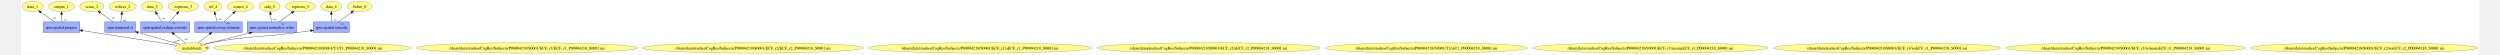
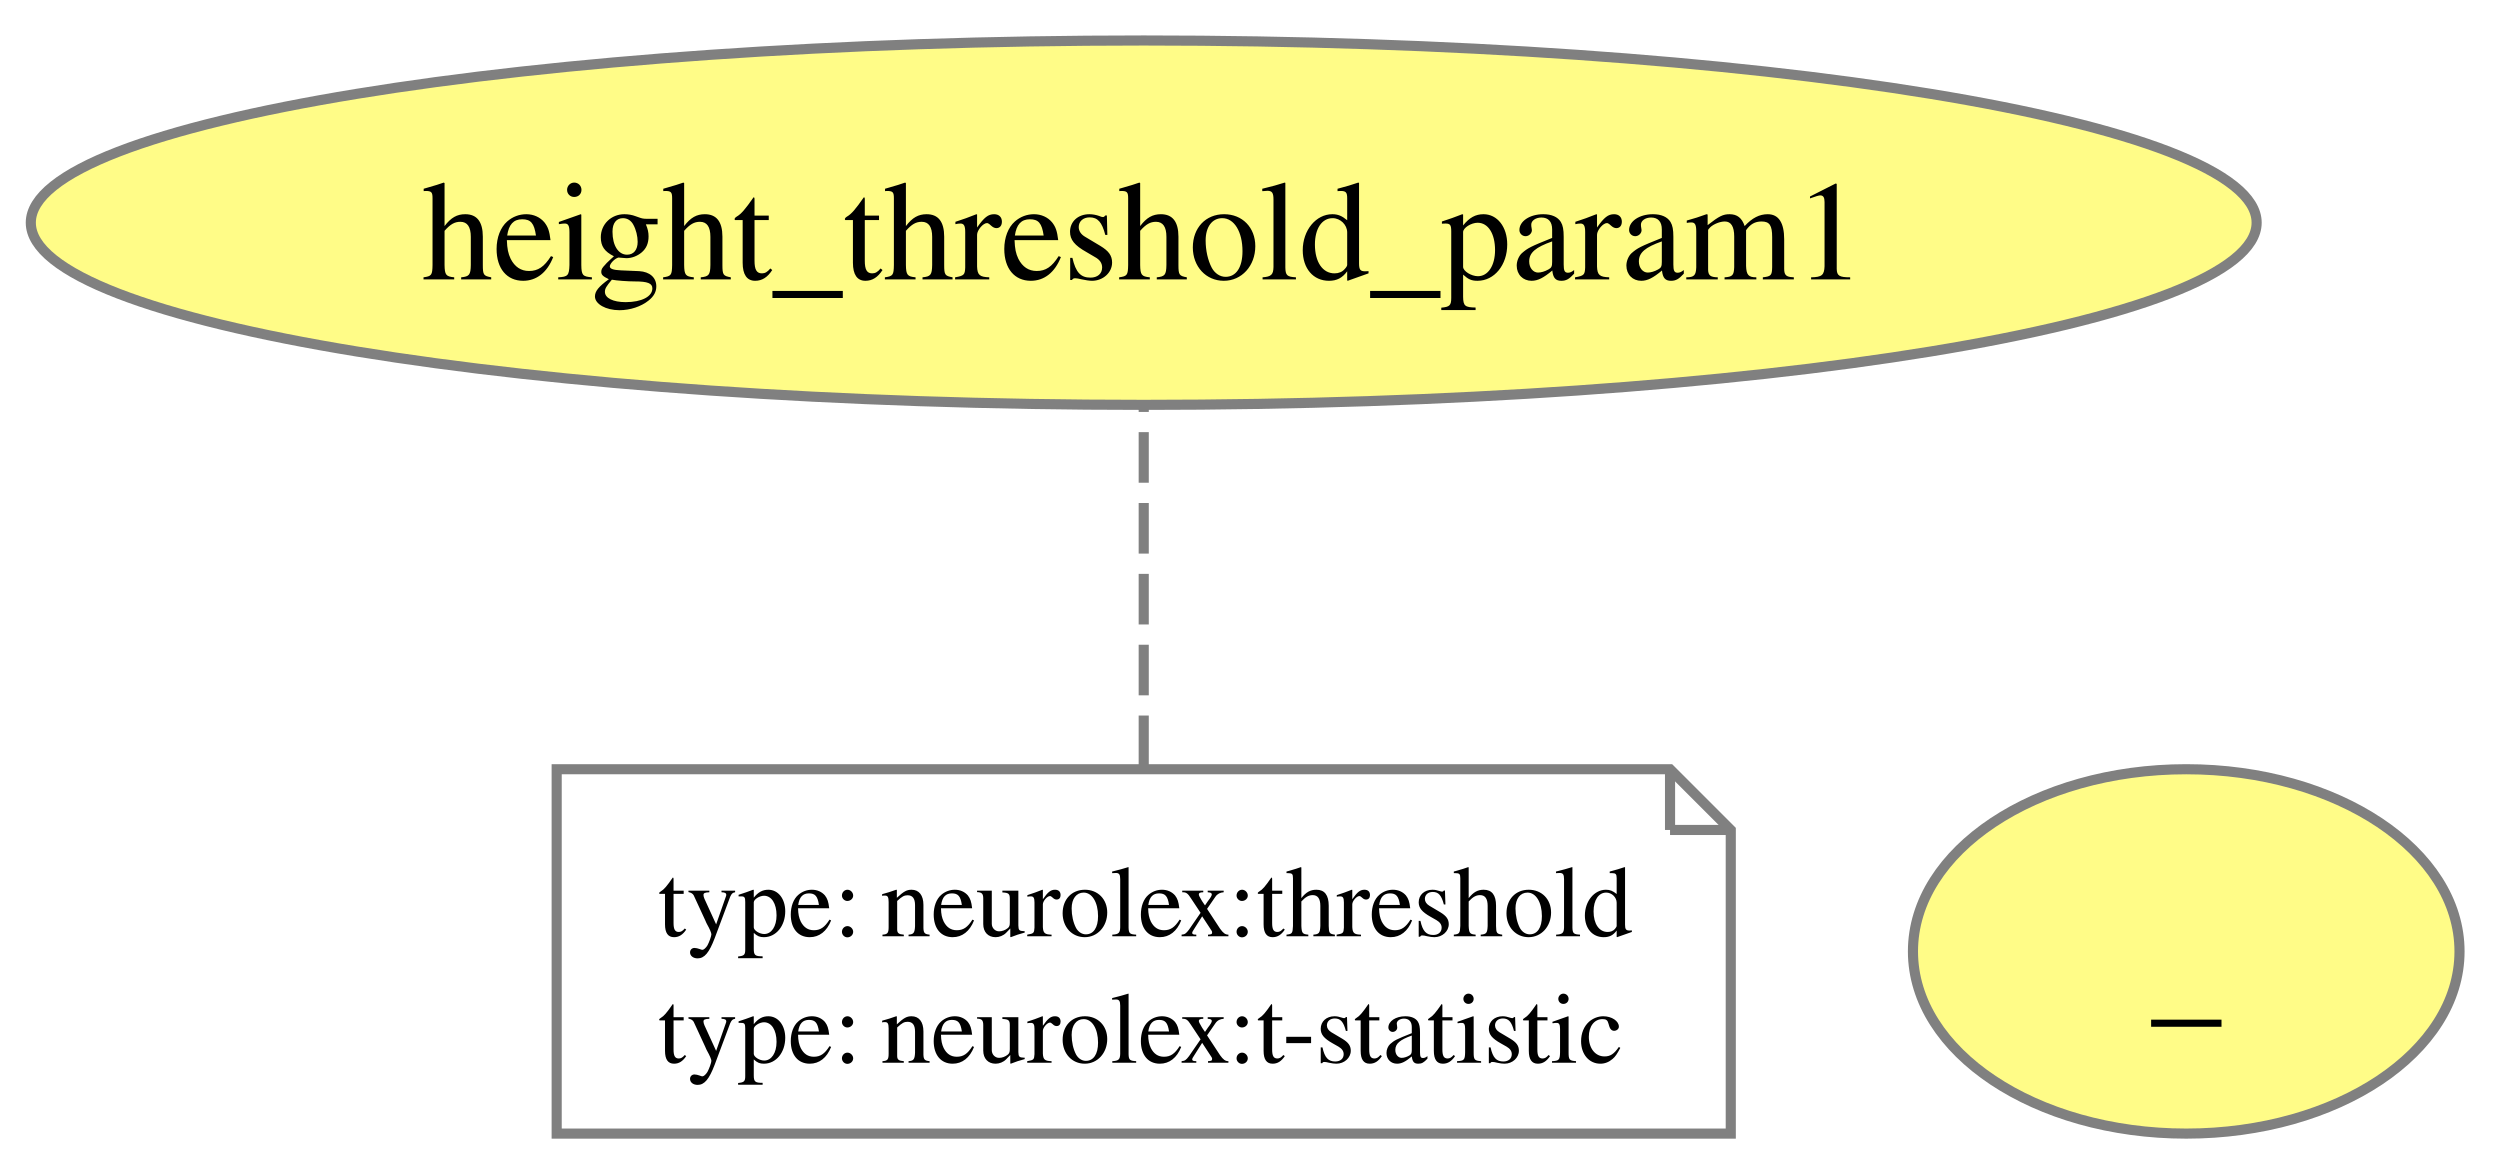
- <svg xmlns="http://www.w3.org/2000/svg" width="1152pt" height="25pt" viewBox="0.00 0.00 1152.00 25.43">
-   <g id="graph0" class="graph" transform="scale(0.135259 0.135259) rotate(0) translate(4 184)">
-     <polygon fill="white" stroke="white" points="-4,5 -4,-184 8514,-184 8514,5 -4,5" />
+ <svg xmlns="http://www.w3.org/2000/svg" width="247pt" height="116pt" viewBox="0.00 0.00 247.00 116.00">
+   <g id="graph0" class="graph" transform="scale(1 1) rotate(0) translate(4 112)">
+     <polygon fill="white" stroke="white" points="-4,5 -4,-112 244,-112 244,5 -4,5" />
    <g id="node1" class="node">
-       <polygon fill="#9fb1fc" stroke="#0000ff" points="198.635,-108 73.365,-108 73.365,-72 198.635,-72 198.635,-108" />
-       <text text-anchor="middle" x="136" y="-84.4" font-family="Times,serif" font-size="14.00">spm.spatial.preproc</text>
-     </g>
-     <g id="node8" class="node">
-       <ellipse fill="#fffc87" stroke="#808080" cx="36" cy="-162" rx="36.556" ry="18" />
-       <text text-anchor="middle" x="36" y="-156.4" font-family="Times,serif" font-size="14.00">data_1</text>
-     </g>
-     <g id="edge2" class="edge">
-       <path fill="none" stroke="black" d="M111.537,-108.124C97.327,-118.071 79.354,-130.652 64.505,-141.046" />
-       <polygon fill="black" stroke="black" points="62.361,-138.275 56.175,-146.877 66.375,-144.01 62.361,-138.275" />
-       <text text-anchor="middle" x="112.843" y="-119.867" font-family="Times,serif" font-size="8.00">use</text>
-     </g>
-     <g id="node10" class="node">
-       <ellipse fill="#fffc87" stroke="#808080" cx="136" cy="-162" rx="45.247" ry="18" />
-       <text text-anchor="middle" x="136" y="-156.4" font-family="Times,serif" font-size="14.00">output_1</text>
-     </g>
-     <g id="edge3" class="edge">
-       <path fill="none" stroke="black" d="M136,-108.303C136,-116.017 136,-125.288 136,-133.888" />
-       <polygon fill="black" stroke="black" points="132.5,-133.896 136,-143.896 139.5,-133.896 132.5,-133.896" />
-       <text text-anchor="middle" x="148.99" y="-112.603" font-family="Times,serif" font-size="8.00">use</text>
+       <ellipse fill="#fffc87" stroke="#808080" cx="109" cy="-90" rx="109.956" ry="18" />
+       <text text-anchor="middle" x="109" y="-84.4" font-family="Times,serif" font-size="14.00">height_threshold_param1</text>
    </g>
    <g id="node2" class="node">
-       <polygon fill="#9fb1fc" stroke="#0000ff" points="391.935,-108 286.065,-108 286.065,-72 391.935,-72 391.935,-108" />
-       <text text-anchor="middle" x="339" y="-84.4" font-family="Times,serif" font-size="14.00">spm.temporal.st</text>
+       <polygon fill="none" stroke="gray" points="161,-36 51,-36 51,-0 167,-0 167,-30 161,-36" />
+       <polyline fill="none" stroke="gray" points="161,-36 161,-30 " />
+       <polyline fill="none" stroke="gray" points="167,-30 161,-30 " />
+       <text text-anchor="start" x="61" y="-19.5" font-family="Times,serif" font-size="10.00">type:</text>
+       <text text-anchor="start" x="83" y="-19.5" font-family="Times,serif" font-size="10.00">neurolex:threshold</text>
+       <text text-anchor="start" x="61" y="-7" font-family="Times,serif" font-size="10.00">type:</text>
+       <text text-anchor="start" x="83" y="-7" font-family="Times,serif" font-size="10.00">neurolex:t-statistic</text>
    </g>
-     <g id="node11" class="node">
-       <ellipse fill="#fffc87" stroke="#808080" cx="241" cy="-162" rx="41.721" ry="18" />
-       <text text-anchor="middle" x="241" y="-156.4" font-family="Times,serif" font-size="14.00">scans_2</text>
-     </g>
-     <g id="edge5" class="edge">
-       <path fill="none" stroke="black" d="M315.027,-108.124C301.512,-117.777 284.525,-129.911 270.233,-140.119" />
-       <polygon fill="black" stroke="black" points="267.841,-137.526 261.738,-146.187 271.91,-143.223 267.841,-137.526" />
-       <text text-anchor="middle" x="316.474" y="-119.854" font-family="Times,serif" font-size="8.00">use</text>
-     </g>
-     <g id="node14" class="node">
-       <ellipse fill="#fffc87" stroke="#808080" cx="348" cy="-162" rx="46.953" ry="18" />
-       <text text-anchor="middle" x="348" y="-156.4" font-family="Times,serif" font-size="14.00">nslices_2</text>
-     </g>
-     <g id="edge6" class="edge">
-       <path fill="none" stroke="black" d="M341.225,-108.303C342.217,-116.017 343.408,-125.288 344.514,-133.888" />
-       <polygon fill="black" stroke="black" points="341.054,-134.424 345.801,-143.896 347.997,-133.531 341.054,-134.424" />
-       <text text-anchor="middle" x="355.065" y="-110.886" font-family="Times,serif" font-size="8.00">use</text>
+     <g id="edge1" class="edge">
+       <path fill="none" stroke="gray" stroke-dasharray="5,2" d="M109,-36.303C109,-47.154 109,-61.083 109,-71.896" />
    </g>
    <g id="node3" class="node">
-       <polygon fill="#9fb1fc" stroke="#0000ff" points="579.57,-108 410.43,-108 410.43,-72 579.57,-72 579.57,-108" />
-       <text text-anchor="middle" x="495" y="-84.4" font-family="Times,serif" font-size="14.00">spm.spatial.realign.estwrite</text>
-     </g>
-     <g id="node15" class="node">
-       <ellipse fill="#fffc87" stroke="#808080" cx="450" cy="-162" rx="36.556" ry="18" />
-       <text text-anchor="middle" x="450" y="-156.4" font-family="Times,serif" font-size="14.00">data_3</text>
-     </g>
-     <g id="edge8" class="edge">
-       <path fill="none" stroke="black" d="M483.876,-108.303C478.567,-116.563 472.11,-126.606 466.264,-135.701" />
-       <polygon fill="black" stroke="black" points="463.149,-134.073 460.686,-144.378 469.038,-137.859 463.149,-134.073" />
-       <text text-anchor="middle" x="490.748" y="-118.437" font-family="Times,serif" font-size="8.00">use</text>
-     </g>
-     <g id="node18" class="node">
-       <ellipse fill="#fffc87" stroke="#808080" cx="558" cy="-162" rx="53.336" ry="18" />
-       <text text-anchor="middle" x="558" y="-156.4" font-family="Times,serif" font-size="14.00">eoptions_3</text>
-     </g>
-     <g id="edge9" class="edge">
-       <path fill="none" stroke="black" d="M510.573,-108.303C518.316,-116.907 527.801,-127.446 536.249,-136.832" />
-       <polygon fill="black" stroke="black" points="533.749,-139.286 543.04,-144.378 538.952,-134.603 533.749,-139.286" />
-       <text text-anchor="middle" x="525.246" y="-101.988" font-family="Times,serif" font-size="8.00">use</text>
-     </g>
-     <g id="node4" class="node">
-       <polygon fill="#9fb1fc" stroke="#0000ff" points="762.121,-108 597.879,-108 597.879,-72 762.121,-72 762.121,-108" />
-       <text text-anchor="middle" x="680" y="-84.4" font-family="Times,serif" font-size="14.00">spm.spatial.coreg.estimate</text>
-     </g>
-     <g id="node19" class="node">
-       <ellipse fill="#fffc87" stroke="#808080" cx="661" cy="-162" rx="31.323" ry="18" />
-       <text text-anchor="middle" x="661" y="-156.4" font-family="Times,serif" font-size="14.00">ref_4</text>
-     </g>
-     <g id="edge11" class="edge">
-       <path fill="none" stroke="black" d="M675.303,-108.303C673.187,-116.102 670.638,-125.491 668.282,-134.171" />
-       <polygon fill="black" stroke="black" points="664.884,-133.328 665.643,-143.896 671.64,-135.162 664.884,-133.328" />
-       <text text-anchor="middle" x="685.876" y="-115.744" font-family="Times,serif" font-size="8.00">use</text>
-     </g>
-     <g id="node21" class="node">
-       <ellipse fill="#fffc87" stroke="#808080" cx="756" cy="-162" rx="45.794" ry="18" />
-       <text text-anchor="middle" x="756" y="-156.4" font-family="Times,serif" font-size="14.00">source_4</text>
-     </g>
-     <g id="edge12" class="edge">
-       <path fill="none" stroke="black" d="M698.787,-108.303C708.62,-117.36 720.782,-128.563 731.362,-138.307" />
-       <polygon fill="black" stroke="black" points="729.003,-140.892 738.729,-145.093 733.745,-135.743 729.003,-140.892" />
-       <text text-anchor="middle" x="713.104" y="-100.629" font-family="Times,serif" font-size="8.00">use</text>
-     </g>
-     <g id="node5" class="node">
-       <polygon fill="#9fb1fc" stroke="#0000ff" points="950.356,-108 779.644,-108 779.644,-72 950.356,-72 950.356,-108" />
-       <text text-anchor="middle" x="865" y="-84.4" font-family="Times,serif" font-size="14.00">spm.spatial.normalise.write</text>
-     </g>
-     <g id="node23" class="node">
-       <ellipse fill="#fffc87" stroke="#808080" cx="857" cy="-162" rx="36.584" ry="18" />
-       <text text-anchor="middle" x="857" y="-156.4" font-family="Times,serif" font-size="14.00">subj_5</text>
-     </g>
-     <g id="edge14" class="edge">
-       <path fill="none" stroke="black" d="M863.022,-108.303C862.141,-116.017 861.081,-125.288 860.099,-133.888" />
-       <polygon fill="black" stroke="black" points="856.613,-133.563 858.955,-143.896 863.568,-134.358 856.613,-133.563" />
-       <text text-anchor="middle" x="875.077" y="-114.03" font-family="Times,serif" font-size="8.00">use</text>
-     </g>
-     <g id="node24" class="node">
-       <ellipse fill="#fffc87" stroke="#808080" cx="964" cy="-162" rx="52.195" ry="18" />
-       <text text-anchor="middle" x="964" y="-156.4" font-family="Times,serif" font-size="14.00">roptions_5</text>
-     </g>
-     <g id="edge15" class="edge">
-       <path fill="none" stroke="black" d="M889.218,-108.124C902.586,-117.576 919.317,-129.406 933.562,-139.478" />
-       <polygon fill="black" stroke="black" points="931.873,-142.57 942.058,-145.486 935.914,-136.855 931.873,-142.57" />
-       <text text-anchor="middle" x="902.842" y="-98.647" font-family="Times,serif" font-size="8.00">use</text>
-     </g>
-     <g id="node6" class="node">
-       <polygon fill="#9fb1fc" stroke="#0000ff" points="1133.11,-108 1008.89,-108 1008.89,-72 1133.11,-72 1133.11,-108" />
-       <text text-anchor="middle" x="1071" y="-84.4" font-family="Times,serif" font-size="14.00">spm.spatial.smooth</text>
-     </g>
-     <g id="node25" class="node">
-       <ellipse fill="#fffc87" stroke="#808080" cx="1071" cy="-162" rx="36.556" ry="18" />
-       <text text-anchor="middle" x="1071" y="-156.4" font-family="Times,serif" font-size="14.00">data_6</text>
-     </g>
-     <g id="edge17" class="edge">
-       <path fill="none" stroke="black" d="M1071,-108.303C1071,-116.017 1071,-125.288 1071,-133.888" />
-       <polygon fill="black" stroke="black" points="1067.5,-133.896 1071,-143.896 1074.5,-133.896 1067.5,-133.896" />
-       <text text-anchor="middle" x="1083.99" y="-112.603" font-family="Times,serif" font-size="8.00">use</text>
-     </g>
-     <g id="node29" class="node">
-       <ellipse fill="#fffc87" stroke="#808080" cx="1169" cy="-162" rx="43.447" ry="18" />
-       <text text-anchor="middle" x="1169" y="-156.4" font-family="Times,serif" font-size="14.00">fwhm_6</text>
-     </g>
-     <g id="edge18" class="edge">
-       <path fill="none" stroke="black" d="M1094.97,-108.124C1108.49,-117.777 1125.47,-129.911 1139.77,-140.119" />
-       <polygon fill="black" stroke="black" points="1138.09,-143.223 1148.26,-146.187 1142.16,-137.526 1138.09,-143.223" />
-       <text text-anchor="middle" x="1108.63" y="-98.713" font-family="Times,serif" font-size="8.00">use</text>
-     </g>
-     <g id="node7" class="node">
-       <ellipse fill="#fffc87" stroke="#808080" cx="587" cy="-18" rx="58.456" ry="18" />
-       <text text-anchor="middle" x="587" y="-12.4" font-family="Times,serif" font-size="14.00">matlabbatch</text>
-     </g>
-     <g id="edge1" class="edge">
-       <path fill="none" stroke="black" d="M536.141,-26.894C456.095,-39.318 300.4,-63.483 208.604,-77.731" />
-       <polygon fill="black" stroke="black" points="207.902,-74.298 198.557,-79.29 208.975,-81.215 207.902,-74.298" />
-       <text text-anchor="middle" x="530.722" y="-37.681" font-family="Times,serif" font-size="8.00">use</text>
-     </g>
-     <g id="edge4" class="edge">
-       <path fill="none" stroke="black" d="M545.49,-30.716C506.052,-41.848 446.239,-58.731 401.122,-71.466" />
-       <polygon fill="black" stroke="black" points="400.115,-68.113 391.442,-74.198 402.016,-74.85 400.115,-68.113" />
-       <text text-anchor="middle" x="541.801" y="-42.056" font-family="Times,serif" font-size="8.00">use</text>
-     </g>
-     <g id="edge7" class="edge">
-       <path fill="none" stroke="black" d="M566.124,-34.884C554.094,-44.037 538.758,-55.706 525.409,-65.863" />
-       <polygon fill="black" stroke="black" points="523.24,-63.115 517.401,-71.956 527.479,-68.686 523.24,-63.115" />
-       <text text-anchor="middle" x="568.021" y="-46.564" font-family="Times,serif" font-size="8.00">use</text>
-     </g>
-     <g id="edge10" class="edge">
-       <path fill="none" stroke="black" d="M608.103,-34.884C620.263,-44.037 635.766,-55.706 649.261,-65.863" />
-       <polygon fill="black" stroke="black" points="647.261,-68.738 657.356,-71.956 651.471,-63.146 647.261,-68.738" />
-       <text text-anchor="middle" x="621.907" y="-25.816" font-family="Times,serif" font-size="8.00">use</text>
-     </g>
-     <g id="edge13" class="edge">
-       <path fill="none" stroke="black" d="M630.605,-30.08C638.395,-32.055 646.437,-34.091 654,-36 698.057,-47.122 747.303,-59.496 787.132,-69.488" />
-       <polygon fill="black" stroke="black" points="786.496,-72.937 797.047,-71.975 788.199,-66.147 786.496,-72.937" />
-       <text text-anchor="middle" x="641.067" y="-16.131" font-family="Times,serif" font-size="8.00">use</text>
-     </g>
-     <g id="edge16" class="edge">
-       <path fill="none" stroke="black" d="M628.988,-30.549C637.238,-32.564 645.858,-34.493 654,-36 788.218,-60.838 823.728,-53.756 959,-72 971.891,-73.739 985.597,-75.714 998.837,-77.687" />
-       <polygon fill="black" stroke="black" points="998.44,-81.166 1008.85,-79.192 999.48,-74.244 998.44,-81.166" />
-       <text text-anchor="middle" x="639.334" y="-16.488" font-family="Times,serif" font-size="8.00">use</text>
-     </g>
-     <g id="node9" class="node">
-       <ellipse fill="#fffc87" stroke="#808080" cx="1006" cy="-18" rx="342.724" ry="18" />
-       <text text-anchor="middle" x="1006" y="-12.4" font-family="Times,serif" font-size="14.00">/share/data/studies/CogRes/Subjects/P00004218/S0001/T1/T1_P00004218_S0001.nii</text>
-     </g>
-     <g id="node12" class="node">
-       <ellipse fill="#fffc87" stroke="#808080" cx="1749" cy="-18" rx="382.649" ry="18" />
-       <text text-anchor="middle" x="1749" y="-12.4" font-family="Times,serif" font-size="14.00">/share/data/studies/CogRes/Subjects/P00004218/S0001/ECF_r1/ECF_r1_P00004218_S0001.nii</text>
-     </g>
-     <g id="node13" class="node">
-       <ellipse fill="#fffc87" stroke="#808080" cx="2532" cy="-18" rx="382.649" ry="18" />
-       <text text-anchor="middle" x="2532" y="-12.4" font-family="Times,serif" font-size="14.00">/share/data/studies/CogRes/Subjects/P00004218/S0001/ECF_r2/ECF_r2_P00004218_S0001.nii</text>
-     </g>
-     <g id="node16" class="node">
-       <ellipse fill="#fffc87" stroke="#808080" cx="3319" cy="-18" rx="386.721" ry="18" />
-       <text text-anchor="middle" x="3319" y="-12.4" font-family="Times,serif" font-size="14.00">/share/data/studies/CogRes/Subjects/P00004218/S0001/ECF_r1/aECF_r1_P00004218_S0001.nii</text>
-     </g>
-     <g id="node17" class="node">
-       <ellipse fill="#fffc87" stroke="#808080" cx="4111" cy="-18" rx="386.721" ry="18" />
-       <text text-anchor="middle" x="4111" y="-12.4" font-family="Times,serif" font-size="14.00">/share/data/studies/CogRes/Subjects/P00004218/S0001/ECF_r2/aECF_r2_P00004218_S0001.nii</text>
-     </g>
-     <g id="node20" class="node">
-       <ellipse fill="#fffc87" stroke="#808080" cx="4866" cy="-18" rx="350.247" ry="18" />
-       <text text-anchor="middle" x="4866" y="-12.4" font-family="Times,serif" font-size="14.00">/share/data/studies/CogRes/Subjects/P00004218/S0001/T1/mT1_P00004218_S0001.nii</text>
-     </g>
-     <g id="node22" class="node">
-       <ellipse fill="#fffc87" stroke="#808080" cx="5642" cy="-18" rx="407.546" ry="18" />
-       <text text-anchor="middle" x="5642" y="-12.4" font-family="Times,serif" font-size="14.00">/share/data/studies/CogRes/Subjects/P00004218/S0001/ECF_r1/meanaECF_r1_P00004218_S0001.nii</text>
-     </g>
-     <g id="node26" class="node">
-       <ellipse fill="#fffc87" stroke="#808080" cx="6462" cy="-18" rx="393.669" ry="18" />
-       <text text-anchor="middle" x="6462" y="-12.4" font-family="Times,serif" font-size="14.00">/share/data/studies/CogRes/Subjects/P00004218/S0001/ECF_r1/waECF_r1_P00004218_S0001.nii</text>
-     </g>
-     <g id="node27" class="node">
-       <ellipse fill="#fffc87" stroke="#808080" cx="7289" cy="-18" rx="414.994" ry="18" />
-       <text text-anchor="middle" x="7289" y="-12.4" font-family="Times,serif" font-size="14.00">/share/data/studies/CogRes/Subjects/P00004218/S0001/ECF_r1/wmeanaECF_r1_P00004218_S0001.nii</text>
-     </g>
-     <g id="node28" class="node">
-       <ellipse fill="#fffc87" stroke="#808080" cx="8116" cy="-18" rx="393.669" ry="18" />
-       <text text-anchor="middle" x="8116" y="-12.4" font-family="Times,serif" font-size="14.00">/share/data/studies/CogRes/Subjects/P00004218/S0001/ECF_r2/waECF_r2_P00004218_S0001.nii</text>
+       <ellipse fill="#fffc87" stroke="#808080" cx="212" cy="-18" rx="27" ry="18" />
+       <text text-anchor="middle" x="212" y="-12.4" font-family="Times,serif" font-size="14.00">_</text>
    </g>
  </g>
</svg>
